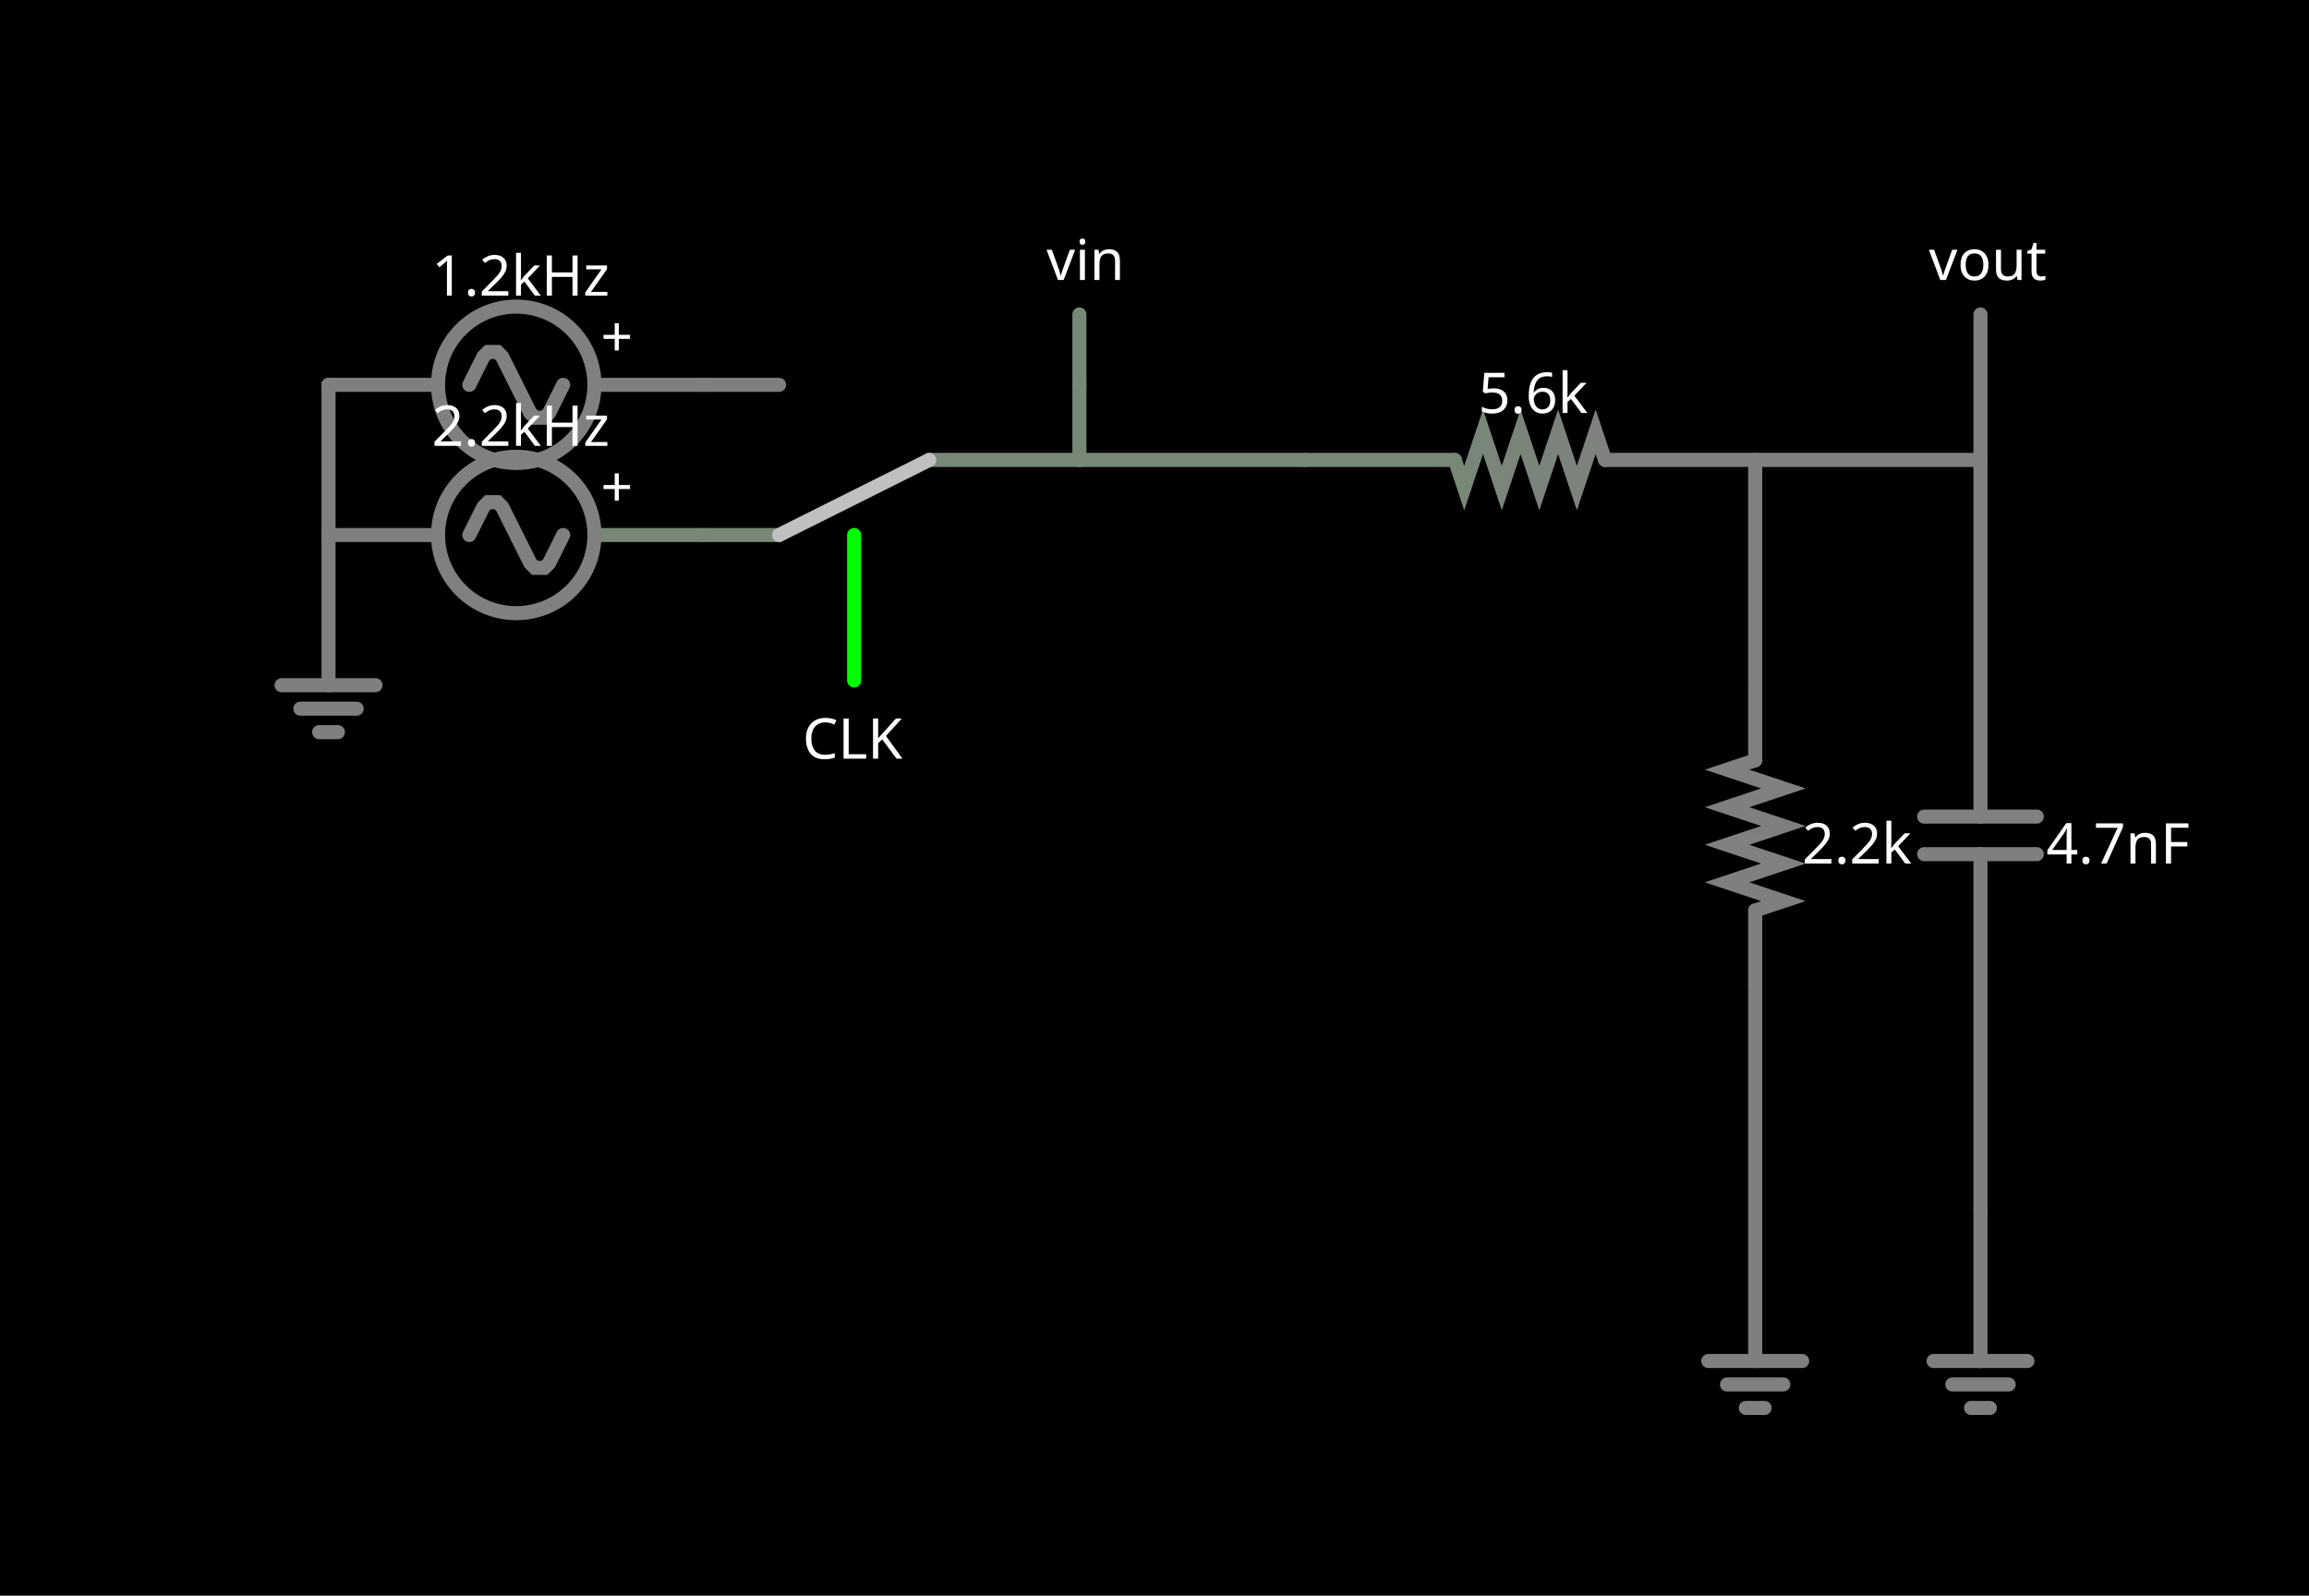
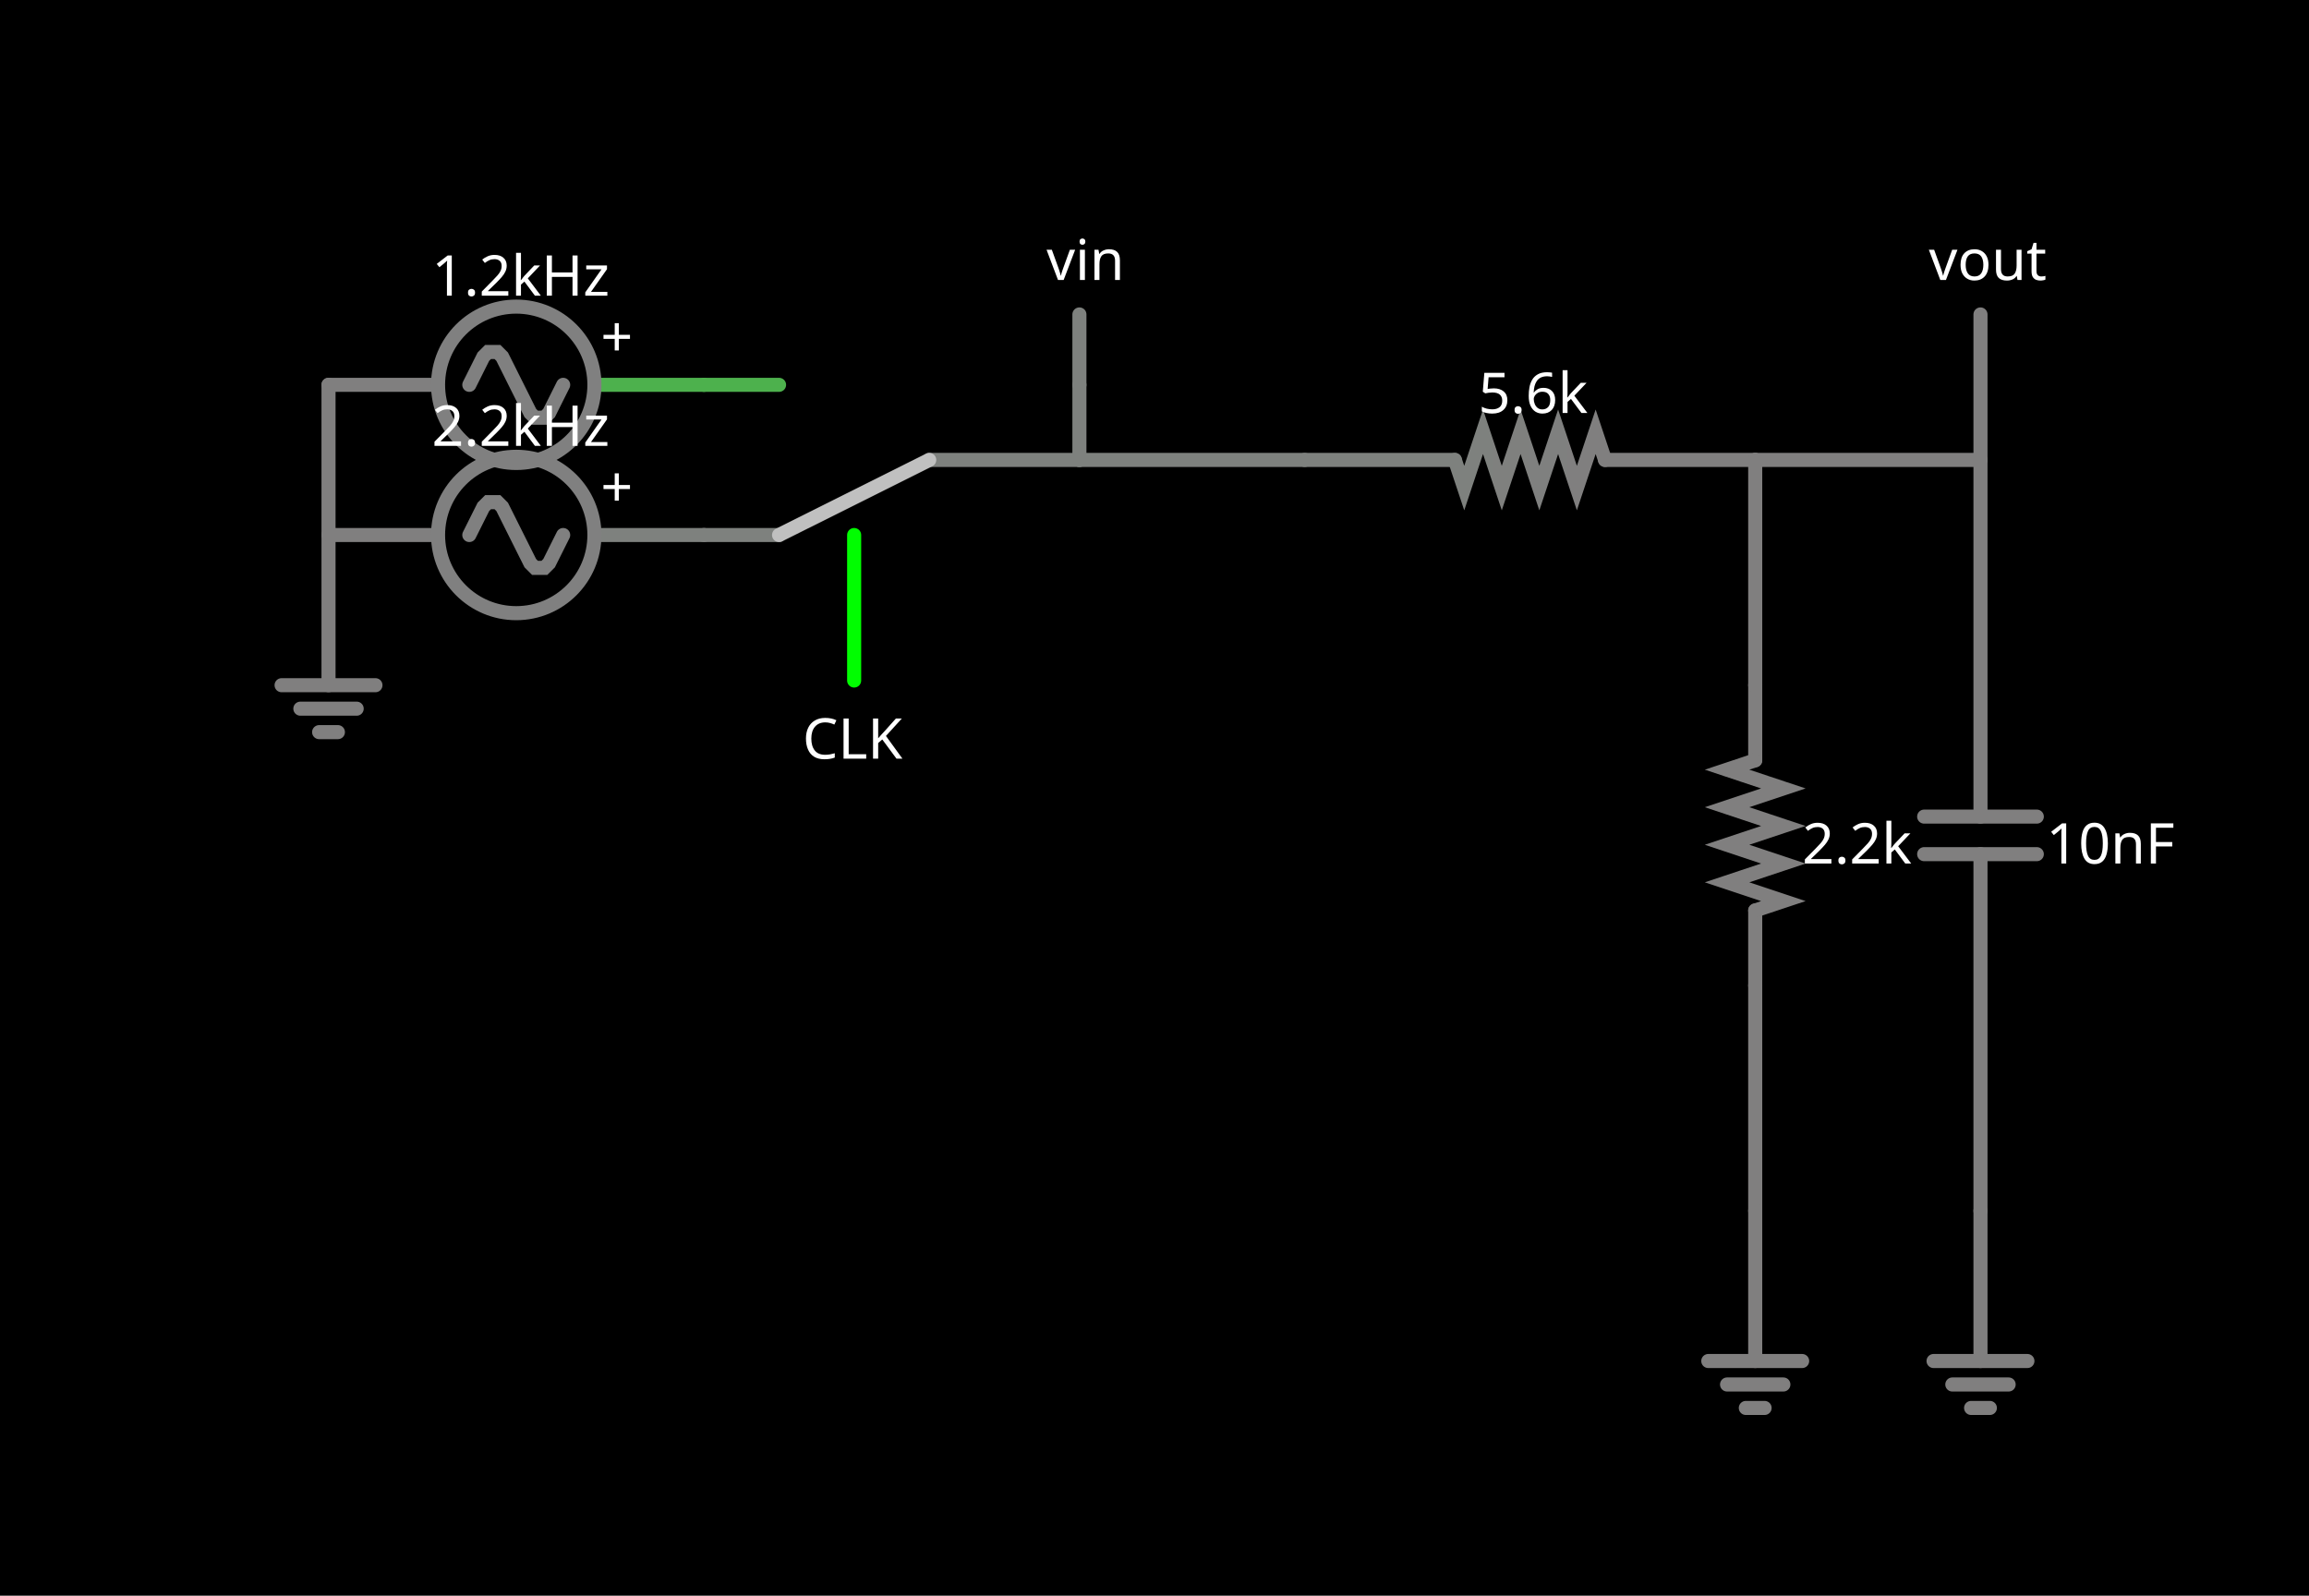
<svg xmlns="http://www.w3.org/2000/svg" version="1.1" width="492" height="340">
  <defs>
-     <linearGradient id="JlcEpsZoXqpJ" x1="0px" x2="32px" y1="0px" y2="0px" gradientUnits="userSpaceOnUse">
-       <stop offset="0" stop-color="#778877" />
-       <stop offset="1" stop-color="#7e817e" />
+     <linearGradient id="ldkkJhGxCQxo" x1="0px" x2="32px" y1="0px" y2="0px" gradientUnits="userSpaceOnUse">
+       <stop offset="0" stop-color="#7e817e" />
+       <stop offset="1" stop-color="#807f7f" />
    </linearGradient>
-     <linearGradient id="etNFoVfOVAbp" x1="0px" x2="32px" y1="0px" y2="0px" gradientUnits="userSpaceOnUse">
+     <linearGradient id="NgnzrdmocdWH" x1="0px" x2="32px" y1="0px" y2="0px" gradientUnits="userSpaceOnUse">
      <stop offset="0" stop-color="#807f7f" />
-       <stop offset="1" stop-color="#7e817e" />
+       <stop offset="1" stop-color="#807f7f" />
    </linearGradient>
  </defs>
  <g>
    <rect fill="#000000" stroke="none" x="0" y="0" width="492" height="340" />
    <g transform="scale(1,1) translate(22,-62)">
      <path fill="none" stroke="#807f7f" paint-order="fill stroke markers" d=" M 400 320 L 400 352" stroke-linecap="round" stroke-miterlimit="10" stroke-width="3" stroke-dasharray="" />
      <path fill="none" stroke="#807f7f" paint-order="fill stroke markers" d=" M 410 352 L 390 352" stroke-linecap="round" stroke-miterlimit="10" stroke-width="3" stroke-dasharray="" />
      <path fill="none" stroke="#807f7f" paint-order="fill stroke markers" d=" M 406 357 L 394 357" stroke-linecap="round" stroke-miterlimit="10" stroke-width="3" stroke-dasharray="" />
      <path fill="none" stroke="#807f7f" paint-order="fill stroke markers" d=" M 402 362 L 398 362" stroke-linecap="round" stroke-miterlimit="10" stroke-width="3" stroke-dasharray="" />
-       <path fill="none" stroke="#778877" paint-order="fill stroke markers" d=" M 256 160 L 288 160" stroke-linecap="round" stroke-miterlimit="10" stroke-width="3" stroke-dasharray="" />
-       <path fill="none" stroke="#7e817e" paint-order="fill stroke markers" d=" M 320 160 L 352 160" stroke-linecap="round" stroke-miterlimit="10" stroke-width="3" stroke-dasharray="" />
+       <path fill="none" stroke="#7e817e" paint-order="fill stroke markers" d=" M 256 160 L 288 160" stroke-linecap="round" stroke-miterlimit="10" stroke-width="3" stroke-dasharray="" />
+       <path fill="none" stroke="#807f7f" paint-order="fill stroke markers" d=" M 320 160 L 352 160" stroke-linecap="round" stroke-miterlimit="10" stroke-width="3" stroke-dasharray="" />
      <g transform="matrix(1,0,0,1,288,160)">
-         <path fill="none" stroke="url(#JlcEpsZoXqpJ)" paint-order="fill stroke markers" d=" M 0 0 L 2 6 L 6 -6 L 10 6 L 14 -6 L 18 6 L 22 -6 L 26 6 L 30 -6 L 32 0" stroke-linecap="round" stroke-miterlimit="10" stroke-width="3" stroke-dasharray="" />
+         <path fill="none" stroke="url(#ldkkJhGxCQxo)" paint-order="fill stroke markers" d=" M 0 0 L 2 6 L 6 -6 L 10 6 L 14 -6 L 18 6 L 22 -6 L 26 6 L 30 -6 L 32 0" stroke-linecap="round" stroke-miterlimit="10" stroke-width="3" stroke-dasharray="" />
      </g>
      <text fill="#ffffff" stroke="none" font-family="sans-serif" font-size="12px" font-style="normal" font-weight="normal" text-decoration="normal" x="293" y="150" text-anchor="start" dominant-baseline="alphabetic">5.6k</text>
-       <path fill="none" stroke="#7e817e" paint-order="fill stroke markers" d=" M 400 160 L 400 236" stroke-linecap="round" stroke-miterlimit="10" stroke-width="3" stroke-dasharray="" />
-       <path fill="none" stroke="#7e817e" paint-order="fill stroke markers" d=" M 412 236 L 388 236" stroke-linecap="round" stroke-miterlimit="10" stroke-width="3" stroke-dasharray="" />
+       <path fill="none" stroke="#807f7f" paint-order="fill stroke markers" d=" M 400 160 L 400 236" stroke-linecap="round" stroke-miterlimit="10" stroke-width="3" stroke-dasharray="" />
+       <path fill="none" stroke="#807f7f" paint-order="fill stroke markers" d=" M 412 236 L 388 236" stroke-linecap="round" stroke-miterlimit="10" stroke-width="3" stroke-dasharray="" />
      <path fill="none" stroke="#807f7f" paint-order="fill stroke markers" d=" M 400 320 L 400 244" stroke-linecap="round" stroke-miterlimit="10" stroke-width="3" stroke-dasharray="" />
      <path fill="none" stroke="#807f7f" paint-order="fill stroke markers" d=" M 412 244 L 388 244" stroke-linecap="round" stroke-miterlimit="10" stroke-width="3" stroke-dasharray="" />
-       <text fill="#ffffff" stroke="none" font-family="sans-serif" font-size="12px" font-style="normal" font-weight="normal" text-decoration="normal" x="414" y="246" text-anchor="start" dominant-baseline="alphabetic">4.7nF</text>
-       <path fill="none" stroke="#778877" paint-order="fill stroke markers" d=" M 208 144 L 208 129" stroke-linecap="round" stroke-miterlimit="10" stroke-width="3" stroke-dasharray="" />
+       <text fill="#ffffff" stroke="none" font-family="sans-serif" font-size="12px" font-style="normal" font-weight="normal" text-decoration="normal" x="414" y="246" text-anchor="start" dominant-baseline="alphabetic">10nF</text>
+       <path fill="none" stroke="#7e817e" paint-order="fill stroke markers" d=" M 208 144 L 208 129" stroke-linecap="round" stroke-miterlimit="10" stroke-width="3" stroke-dasharray="" />
      <g>
        <text fill="#ffffff" stroke="none" font-family="sans-serif" font-size="12px" font-style="normal" font-weight="normal" text-decoration="normal" x="201" y="117" text-anchor="start" dominant-baseline="central">vin</text>
      </g>
-       <path fill="none" stroke="#7e817e" paint-order="fill stroke markers" d=" M 400 160 L 400 129" stroke-linecap="round" stroke-miterlimit="10" stroke-width="3" stroke-dasharray="" />
+       <path fill="none" stroke="#807f7f" paint-order="fill stroke markers" d=" M 400 160 L 400 129" stroke-linecap="round" stroke-miterlimit="10" stroke-width="3" stroke-dasharray="" />
      <g>
        <text fill="#ffffff" stroke="none" font-family="sans-serif" font-size="12px" font-style="normal" font-weight="normal" text-decoration="normal" x="389" y="117" text-anchor="start" dominant-baseline="central">vout</text>
      </g>
-       <path fill="none" stroke="#7e817e" paint-order="fill stroke markers" d=" M 352 160 L 400 160" stroke-linecap="round" stroke-miterlimit="10" stroke-width="3" stroke-dasharray="" />
+       <path fill="none" stroke="#807f7f" paint-order="fill stroke markers" d=" M 352 160 L 400 160" stroke-linecap="round" stroke-miterlimit="10" stroke-width="3" stroke-dasharray="" />
      <text fill="#ffffff" stroke="none" font-family="sans-serif" font-size="12px" font-style="normal" font-weight="normal" text-decoration="normal" x="376" y="154" text-anchor="start" dominant-baseline="alphabetic" />
-       <path fill="none" stroke="#778877" paint-order="fill stroke markers" d=" M 208 160 L 208 144" stroke-linecap="round" stroke-miterlimit="10" stroke-width="3" stroke-dasharray="" />
+       <path fill="none" stroke="#7e817e" paint-order="fill stroke markers" d=" M 208 160 L 208 144" stroke-linecap="round" stroke-miterlimit="10" stroke-width="3" stroke-dasharray="" />
      <text fill="#ffffff" stroke="none" font-family="sans-serif" font-size="12px" font-style="normal" font-weight="normal" text-decoration="normal" x="214" y="158" text-anchor="start" dominant-baseline="alphabetic" />
-       <path fill="none" stroke="#778877" paint-order="fill stroke markers" d=" M 208 160 L 256 160" stroke-linecap="round" stroke-miterlimit="10" stroke-width="3" stroke-dasharray="" />
+       <path fill="none" stroke="#7e817e" paint-order="fill stroke markers" d=" M 208 160 L 256 160" stroke-linecap="round" stroke-miterlimit="10" stroke-width="3" stroke-dasharray="" />
      <text fill="#ffffff" stroke="none" font-family="sans-serif" font-size="12px" font-style="normal" font-weight="normal" text-decoration="normal" x="232" y="154" text-anchor="start" dominant-baseline="alphabetic" />
      <path fill="none" stroke="#01fd01" paint-order="fill stroke markers" d=" M 160 176 L 160 207" stroke-linecap="round" stroke-miterlimit="10" stroke-width="3" stroke-dasharray="" />
      <g>
        <text fill="#ffffff" stroke="none" font-family="sans-serif" font-size="12px" font-style="normal" font-weight="normal" text-decoration="normal" x="149" y="219" text-anchor="start" dominant-baseline="central">CLK</text>
      </g>
-       <path fill="none" stroke="#778877" paint-order="fill stroke markers" d=" M 208 160 L 176 160" stroke-linecap="round" stroke-miterlimit="10" stroke-width="3" stroke-dasharray="" />
-       <path fill="none" stroke="#778877" paint-order="fill stroke markers" d=" M 144 176 L 128 176" stroke-linecap="round" stroke-miterlimit="10" stroke-width="3" stroke-dasharray="" />
-       <path fill="none" stroke="#807f7f" paint-order="fill stroke markers" d=" M 144 144 L 128 144" stroke-linecap="round" stroke-miterlimit="10" stroke-width="3" stroke-dasharray="" />
+       <path fill="none" stroke="#7e817e" paint-order="fill stroke markers" d=" M 208 160 L 176 160" stroke-linecap="round" stroke-miterlimit="10" stroke-width="3" stroke-dasharray="" />
+       <path fill="none" stroke="#7e817e" paint-order="fill stroke markers" d=" M 144 176 L 128 176" stroke-linecap="round" stroke-miterlimit="10" stroke-width="3" stroke-dasharray="" />
+       <path fill="none" stroke="#4db14d" paint-order="fill stroke markers" d=" M 144 144 L 128 144" stroke-linecap="round" stroke-miterlimit="10" stroke-width="3" stroke-dasharray="" />
      <path fill="none" stroke="#c0c0c0" paint-order="fill stroke markers" d=" M 176 160 L 144 176" stroke-linecap="round" stroke-miterlimit="10" stroke-width="3" stroke-dasharray="" />
      <path fill="none" stroke="#807f7f" paint-order="fill stroke markers" d=" M 48 144 L 71 144" stroke-linecap="round" stroke-miterlimit="10" stroke-width="3" stroke-dasharray="" />
-       <path fill="none" stroke="#807f7f" paint-order="fill stroke markers" d=" M 105 144 L 128 144" stroke-linecap="round" stroke-miterlimit="10" stroke-width="3" stroke-dasharray="" />
+       <path fill="none" stroke="#4db14d" paint-order="fill stroke markers" d=" M 105 144 L 128 144" stroke-linecap="round" stroke-miterlimit="10" stroke-width="3" stroke-dasharray="" />
      <path fill="none" stroke="#808080" paint-order="fill stroke markers" d=" M 104.66 144 A 16.66 16.66 0 1 1 104.66 143.983" stroke-linecap="round" stroke-miterlimit="10" stroke-width="3" stroke-dasharray="" />
      <path fill="none" stroke="#808080" paint-order="fill stroke markers" d=" M 78 144 L 79 142 L 80 140 L 81 138 L 82 137 L 83 137 L 84 137 L 85 138 L 86 140 L 87 142 L 88 144 L 89 146 L 90 148 L 91 150 L 92 151 L 93 151 L 94 151 L 95 150 L 96 148 L 97 146 L 98 144" stroke-linecap="round" stroke-miterlimit="10" stroke-width="3" stroke-dasharray="" />
      <text fill="#ffffff" stroke="none" font-family="sans-serif" font-size="12px" font-style="normal" font-weight="normal" text-decoration="normal" x="70" y="125" text-anchor="start" dominant-baseline="alphabetic">1.2kHz</text>
      <text fill="#ffffff" stroke="none" font-family="sans-serif" font-size="12px" font-style="normal" font-weight="normal" text-decoration="normal" x="106" y="138" text-anchor="start" dominant-baseline="alphabetic">+</text>
      <path fill="none" stroke="#807f7f" paint-order="fill stroke markers" d=" M 48 176 L 71 176" stroke-linecap="round" stroke-miterlimit="10" stroke-width="3" stroke-dasharray="" />
-       <path fill="none" stroke="#778877" paint-order="fill stroke markers" d=" M 105 176 L 128 176" stroke-linecap="round" stroke-miterlimit="10" stroke-width="3" stroke-dasharray="" />
+       <path fill="none" stroke="#7e817e" paint-order="fill stroke markers" d=" M 105 176 L 128 176" stroke-linecap="round" stroke-miterlimit="10" stroke-width="3" stroke-dasharray="" />
      <path fill="none" stroke="#808080" paint-order="fill stroke markers" d=" M 104.66 176 A 16.66 16.66 0 1 1 104.66 175.983" stroke-linecap="round" stroke-miterlimit="10" stroke-width="3" stroke-dasharray="" />
      <path fill="none" stroke="#808080" paint-order="fill stroke markers" d=" M 78 176 L 79 174 L 80 172 L 81 170 L 82 169 L 83 169 L 84 169 L 85 170 L 86 172 L 87 174 L 88 176 L 89 178 L 90 180 L 91 182 L 92 183 L 93 183 L 94 183 L 95 182 L 96 180 L 97 178 L 98 176" stroke-linecap="round" stroke-miterlimit="10" stroke-width="3" stroke-dasharray="" />
      <text fill="#ffffff" stroke="none" font-family="sans-serif" font-size="12px" font-style="normal" font-weight="normal" text-decoration="normal" x="70" y="157" text-anchor="start" dominant-baseline="alphabetic">2.2kHz</text>
      <text fill="#ffffff" stroke="none" font-family="sans-serif" font-size="12px" font-style="normal" font-weight="normal" text-decoration="normal" x="106" y="170" text-anchor="start" dominant-baseline="alphabetic">+</text>
      <path fill="none" stroke="#807f7f" paint-order="fill stroke markers" d=" M 48 176 L 48 208" stroke-linecap="round" stroke-miterlimit="10" stroke-width="3" stroke-dasharray="" />
      <path fill="none" stroke="#807f7f" paint-order="fill stroke markers" d=" M 58 208 L 38 208" stroke-linecap="round" stroke-miterlimit="10" stroke-width="3" stroke-dasharray="" />
      <path fill="none" stroke="#807f7f" paint-order="fill stroke markers" d=" M 54 213 L 42 213" stroke-linecap="round" stroke-miterlimit="10" stroke-width="3" stroke-dasharray="" />
      <path fill="none" stroke="#807f7f" paint-order="fill stroke markers" d=" M 50 218 L 46 218" stroke-linecap="round" stroke-miterlimit="10" stroke-width="3" stroke-dasharray="" />
      <path fill="none" stroke="#807f7f" paint-order="fill stroke markers" d=" M 48 176 L 48 144" stroke-linecap="round" stroke-miterlimit="10" stroke-width="3" stroke-dasharray="" />
      <text fill="#ffffff" stroke="none" font-family="sans-serif" font-size="12px" font-style="normal" font-weight="normal" text-decoration="normal" x="54" y="166" text-anchor="start" dominant-baseline="alphabetic" />
      <path fill="none" stroke="#807f7f" paint-order="fill stroke markers" d=" M 352 272 L 352 256" stroke-linecap="round" stroke-miterlimit="10" stroke-width="3" stroke-dasharray="" />
-       <path fill="none" stroke="#7e817e" paint-order="fill stroke markers" d=" M 352 224 L 352 208" stroke-linecap="round" stroke-miterlimit="10" stroke-width="3" stroke-dasharray="" />
+       <path fill="none" stroke="#807f7f" paint-order="fill stroke markers" d=" M 352 224 L 352 208" stroke-linecap="round" stroke-miterlimit="10" stroke-width="3" stroke-dasharray="" />
      <g transform="matrix(0,-1,1,0,352,256)">
-         <path fill="none" stroke="url(#etNFoVfOVAbp)" paint-order="fill stroke markers" d=" M 0 0 L 2 6 L 6 -6 L 10 6 L 14 -6 L 18 6 L 22 -6 L 26 6 L 30 -6 L 32 0" stroke-linecap="round" stroke-miterlimit="10" stroke-width="3" stroke-dasharray="" />
+         <path fill="none" stroke="url(#NgnzrdmocdWH)" paint-order="fill stroke markers" d=" M 0 0 L 2 6 L 6 -6 L 10 6 L 14 -6 L 18 6 L 22 -6 L 26 6 L 30 -6 L 32 0" stroke-linecap="round" stroke-miterlimit="10" stroke-width="3" stroke-dasharray="" />
      </g>
      <text fill="#ffffff" stroke="none" font-family="sans-serif" font-size="12px" font-style="normal" font-weight="normal" text-decoration="normal" x="362" y="246" text-anchor="start" dominant-baseline="alphabetic">2.2k</text>
-       <path fill="none" stroke="#7e817e" paint-order="fill stroke markers" d=" M 352 160 L 352 208" stroke-linecap="round" stroke-miterlimit="10" stroke-width="3" stroke-dasharray="" />
+       <path fill="none" stroke="#807f7f" paint-order="fill stroke markers" d=" M 352 160 L 352 208" stroke-linecap="round" stroke-miterlimit="10" stroke-width="3" stroke-dasharray="" />
      <text fill="#ffffff" stroke="none" font-family="sans-serif" font-size="12px" font-style="normal" font-weight="normal" text-decoration="normal" x="358" y="190" text-anchor="start" dominant-baseline="alphabetic" />
      <path fill="none" stroke="#807f7f" paint-order="fill stroke markers" d=" M 352 272 L 352 320" stroke-linecap="round" stroke-miterlimit="10" stroke-width="3" stroke-dasharray="" />
      <text fill="#ffffff" stroke="none" font-family="sans-serif" font-size="12px" font-style="normal" font-weight="normal" text-decoration="normal" x="358" y="302" text-anchor="start" dominant-baseline="alphabetic" />
      <path fill="none" stroke="#807f7f" paint-order="fill stroke markers" d=" M 352 320 L 352 352" stroke-linecap="round" stroke-miterlimit="10" stroke-width="3" stroke-dasharray="" />
      <path fill="none" stroke="#807f7f" paint-order="fill stroke markers" d=" M 362 352 L 342 352" stroke-linecap="round" stroke-miterlimit="10" stroke-width="3" stroke-dasharray="" />
      <path fill="none" stroke="#807f7f" paint-order="fill stroke markers" d=" M 358 357 L 346 357" stroke-linecap="round" stroke-miterlimit="10" stroke-width="3" stroke-dasharray="" />
      <path fill="none" stroke="#807f7f" paint-order="fill stroke markers" d=" M 354 362 L 350 362" stroke-linecap="round" stroke-miterlimit="10" stroke-width="3" stroke-dasharray="" />
      <path fill="#ffffff" stroke="none" paint-order="stroke fill markers" d=" M 355 160 A 3 3 0 1 1 355 160 Z" />
      <path fill="#ffffff" stroke="none" paint-order="stroke fill markers" d=" M 403 160 A 3 3 0 1 1 403 160 Z" />
      <path fill="#ffffff" stroke="none" paint-order="stroke fill markers" d=" M 211 160 A 3 3 0 1 1 211 160 Z" />
      <path fill="#ffffff" stroke="none" paint-order="stroke fill markers" d=" M 51 176 A 3 3 0 1 1 51 176 Z" />
    </g>
  </g>
</svg>
